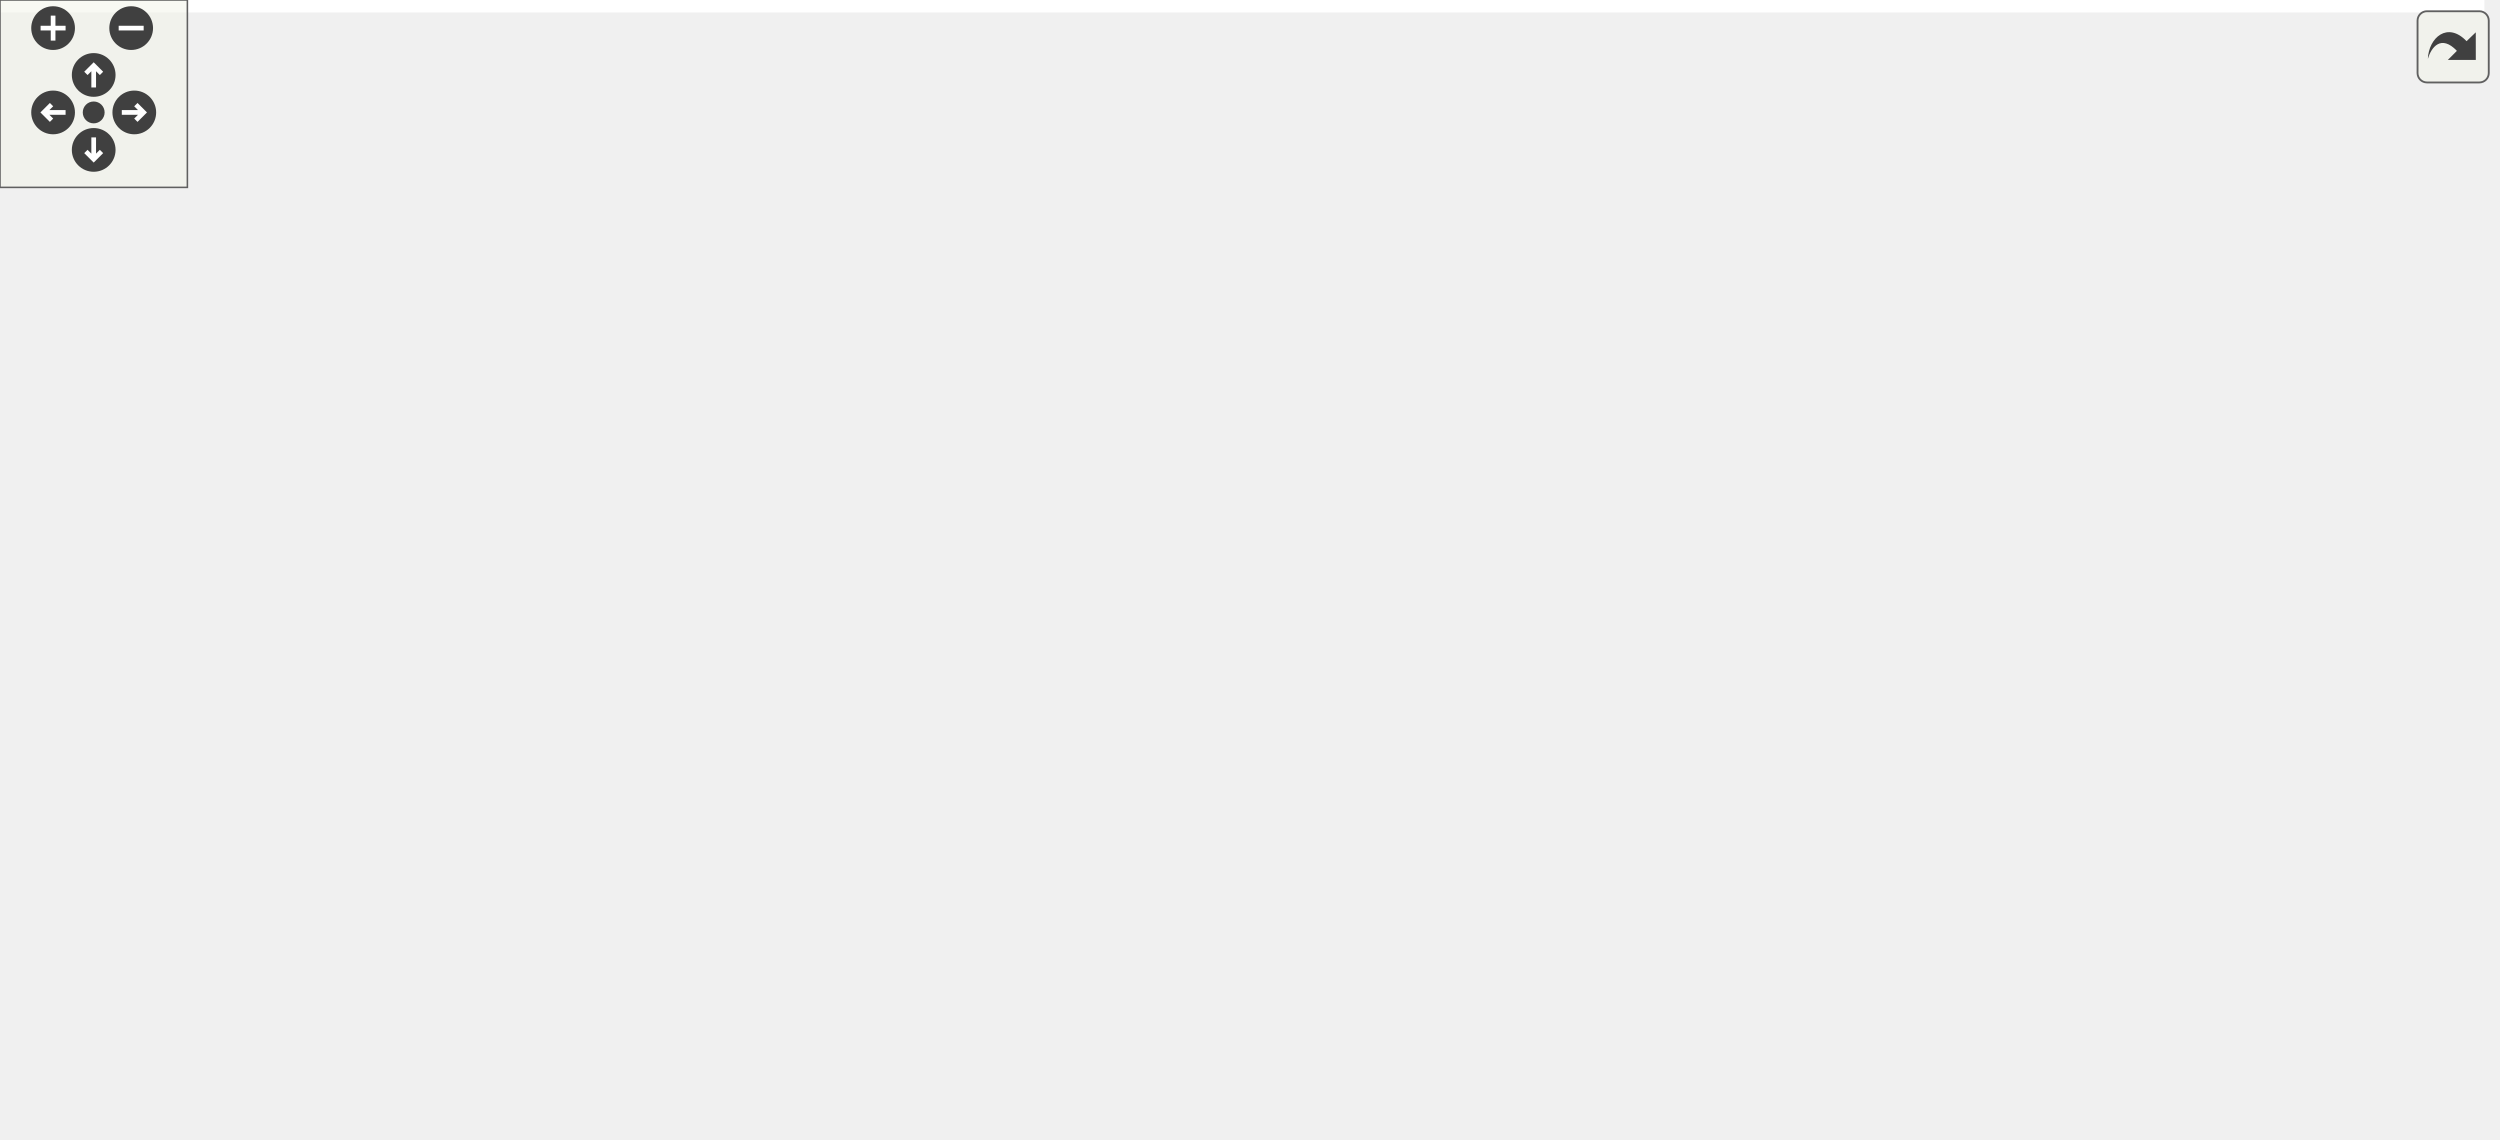
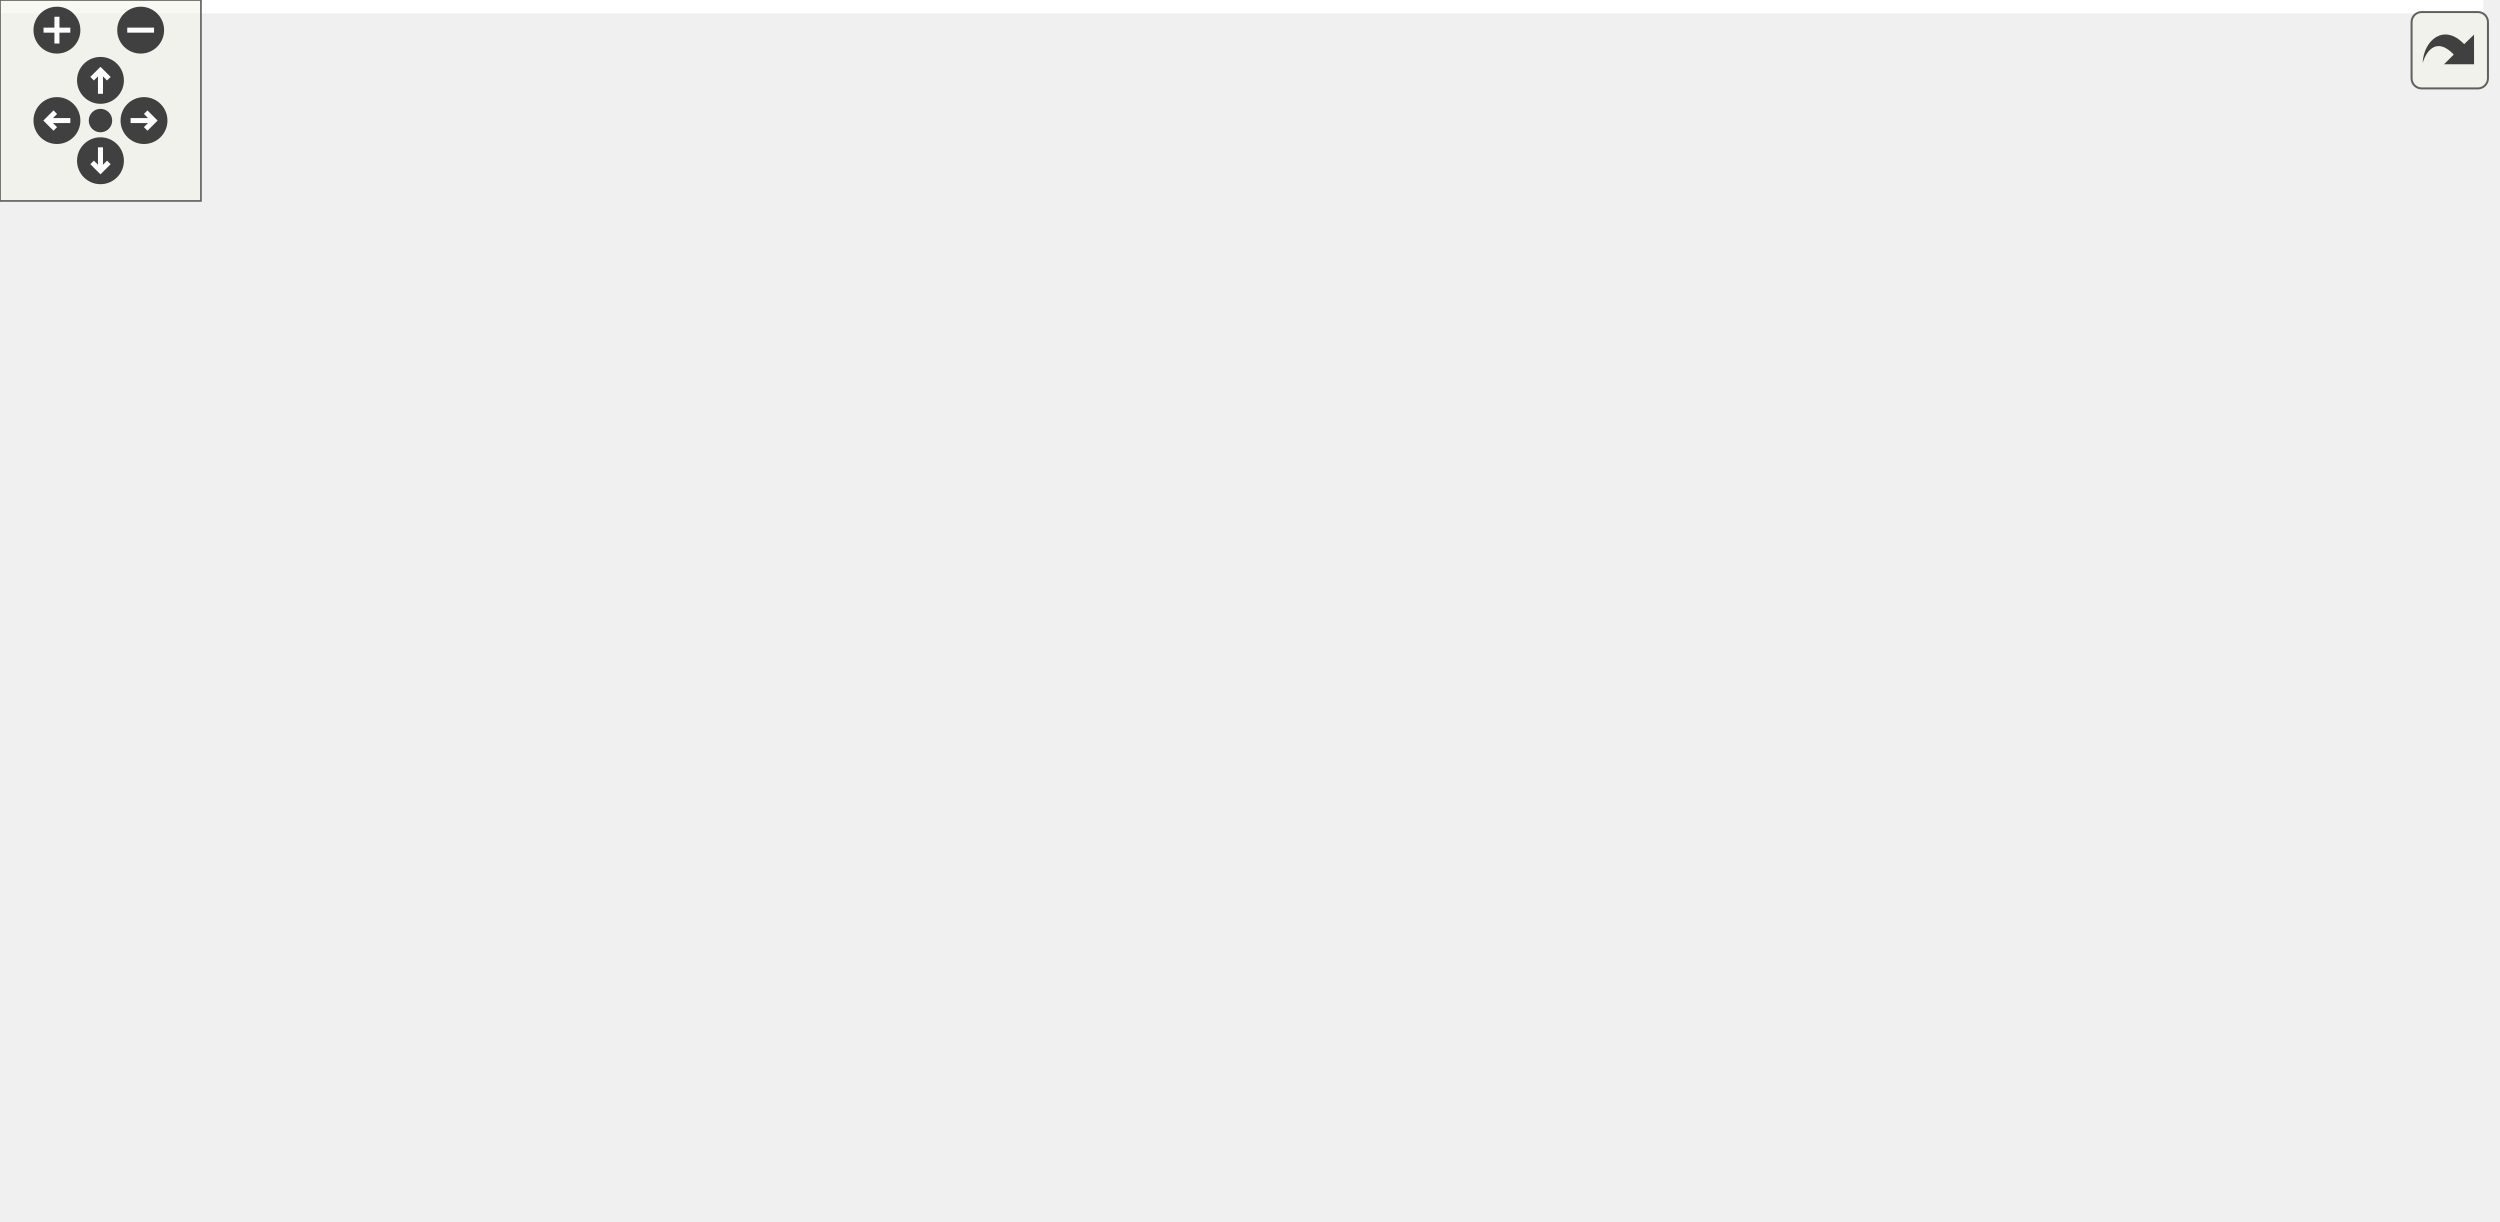
<svg xmlns="http://www.w3.org/2000/svg" xmlns:xlink="http://www.w3.org/1999/xlink" id="main" version="1.1" xml:space="preserve">
  <style type="text/css">
.edge:hover path { stroke: red; }
.edge:hover polygon { stroke: red; fill: red; }
</style>
  <defs>
    <circle id="rim" cx="0" cy="0" r="7" />
    <circle id="rim2" cx="0" cy="0" r="3.5" />
    <g id="zoomPlus">
      <use xlink:href="#rim" fill="#404040">
        <set attributeName="fill" to="#808080" begin="zoomplus.mouseover" end="zoomplus.mouseout" />
      </use>
      <path d="M-4,0h8M0,-4v8" fill="none" stroke="white" stroke-width="1.5" pointer-events="none" />
    </g>
    <g id="zoomMin">
      <use xlink:href="#rim" fill="#404040">
        <set attributeName="fill" to="#808080" begin="zoomminus.mouseover" end="zoomminus.mouseout" />
      </use>
      <path d="M-4,0h8" fill="none" stroke="white" stroke-width="1.5" pointer-events="none" />
    </g>
    <g id="dirArrow">
      <path fill="none" stroke="white" stroke-width="1.5" d="M0,-3.0v7 M-2.5,-0.5L0,-3.0L2.5,-0.5" />
    </g>
    <g id="resetDef">
      <use xlink:href="#rim2" fill="#404040">
        <set attributeName="fill" to="#808080" begin="reset.mouseover" end="reset.mouseout" />
      </use>
    </g>
  </defs>
  <svg id="graph" class="graph">
    <g id="viewport">
-       <polygon fill="white" stroke="transparent" points="-4,4 -4,-304 795.5,-304 795.5,4 -4,4" />
+       <polygon fill="white" stroke="transparent" points="-4,4 -4,-304 741.5,-304 741.5,4 -4,4" />
      <g id="node1" class="node">
        <g id="a_node1">
          <a xlink:title="相机调用">
-             <polygon fill="#bfbfbf" stroke="black" points="203,-280.5 203,-299.5 303,-299.5 303,-280.5 203,-280.5" />
-             <text text-anchor="middle" x="253" y="-287.5" font-family="Helvetica,sans-Serif" font-size="10.00">rmvl/camera.hpp</text>
+             <polygon fill="#bfbfbf" stroke="black" points="222,-280.5 222,-299.5 322,-299.5 322,-280.5 222,-280.5" />
+             <text text-anchor="middle" x="272" y="-287.5" font-family="Helvetica,sans-Serif" font-size="10.00">rmvl/camera.hpp</text>
          </a>
        </g>
      </g>
      <g id="node2" class="node">
        <g id="a_node2">
          <a xlink:title=" ">
-             <polygon fill="white" stroke="#bfbfbf" points="153.5,-0.5 153.5,-19.5 286.5,-19.5 286.5,-0.5 153.5,-0.5" />
-             <text text-anchor="middle" x="220" y="-7.5" font-family="Helvetica,sans-Serif" font-size="10.00">rmvl/rmvl_modules.hpp</text>
+             <polygon fill="white" stroke="#bfbfbf" points="97.5,-0.5 97.5,-19.5 230.5,-19.5 230.5,-0.5 97.5,-0.5" />
+             <text text-anchor="middle" x="164" y="-7.5" font-family="Helvetica,sans-Serif" font-size="10.00">rmvl/rmvl_modules.hpp</text>
          </a>
        </g>
      </g>
      <g id="edge1" class="edge">
-         <path fill="none" stroke="midnightblue" d="M202.71,-288.63C128.93,-285.15 0,-266.53 0,-179 0,-179 0,-179 0,-121 0,-55.13 79.87,-28.7 143.36,-18.1" />
-         <polygon fill="midnightblue" stroke="midnightblue" points="144.06,-21.54 153.4,-16.53 142.97,-14.62 144.06,-21.54" />
+         <path fill="none" stroke="midnightblue" d="M227.08,-280.48C149.83,-264.54 0,-227.39 0,-179 0,-179 0,-179 0,-121 0,-65.67 65.17,-36.39 113.35,-22.3" />
+         <polygon fill="midnightblue" stroke="midnightblue" points="114.35,-25.65 123.04,-19.6 112.47,-18.91 114.35,-25.65" />
      </g>
      <g id="node3" class="node">
        <g id="a_node3">
          <a xlink:href="../../d3/d7e/camutils_8hpp.html" target="_top" xlink:title=" ">
-             <polygon fill="white" stroke="black" points="193.5,-168.5 193.5,-187.5 312.5,-187.5 312.5,-168.5 193.5,-168.5" />
-             <text text-anchor="middle" x="253" y="-175.5" font-family="Helvetica,sans-Serif" font-size="10.00">camera/camutils.hpp</text>
+             <polygon fill="white" stroke="black" points="394.5,-168.5 394.5,-187.5 513.5,-187.5 513.5,-168.5 394.5,-168.5" />
+             <text text-anchor="middle" x="454" y="-175.5" font-family="Helvetica,sans-Serif" font-size="10.00">camera/camutils.hpp</text>
          </a>
        </g>
      </g>
      <g id="edge2" class="edge">
-         <path fill="none" stroke="midnightblue" d="M253,-280.37C253,-262.62 253,-221.67 253,-197.6" />
-         <polygon fill="midnightblue" stroke="midnightblue" points="256.5,-197.59 253,-187.59 249.5,-197.59 256.5,-197.59" />
+         <path fill="none" stroke="midnightblue" d="M322.08,-282.07C351.3,-275.97 387.5,-264.69 414,-244 429.63,-231.79 440.66,-211.64 447.12,-197.01" />
+         <polygon fill="midnightblue" stroke="midnightblue" points="450.46,-198.1 451.02,-187.52 443.98,-195.44 450.46,-198.1" />
      </g>
      <g id="node18" class="node">
        <g id="a_node18">
          <a xlink:href="../../d1/d67/camera_2mv__camera_8h.html" target="_top" xlink:title="MindVision camera driver header file">
-             <polygon fill="white" stroke="black" points="304.5,-224.5 304.5,-243.5 427.5,-243.5 427.5,-224.5 304.5,-224.5" />
-             <text text-anchor="middle" x="366" y="-231.5" font-family="Helvetica,sans-Serif" font-size="10.00">camera/mv_camera.h</text>
+             <polygon fill="white" stroke="black" points="281.5,-224.5 281.5,-243.5 404.5,-243.5 404.5,-224.5 281.5,-224.5" />
+             <text text-anchor="middle" x="343" y="-231.5" font-family="Helvetica,sans-Serif" font-size="10.00">camera/mv_camera.h</text>
          </a>
        </g>
      </g>
      <g id="edge18" class="edge">
-         <path fill="none" stroke="midnightblue" d="M270.91,-280.44C289.25,-271.68 318.01,-257.94 339.09,-247.86" />
-         <polygon fill="midnightblue" stroke="midnightblue" points="340.67,-250.99 348.18,-243.52 337.65,-244.67 340.67,-250.99" />
+         <path fill="none" stroke="midnightblue" d="M283.41,-280.32C294.11,-272.18 310.34,-259.84 323.16,-250.09" />
+         <polygon fill="midnightblue" stroke="midnightblue" points="325.54,-252.67 331.39,-243.83 321.31,-247.1 325.54,-252.67" />
+       </g>
+       <g id="node21" class="node">
+         <g id="a_node21">
+           <a xlink:href="../../da/d35/camera_2hik__camera_8h.html" target="_top" xlink:title="Hik Robot 工业相机库">
+             <polygon fill="white" stroke="black" points="141,-224.5 141,-243.5 263,-243.5 263,-224.5 141,-224.5" />
+             <text text-anchor="middle" x="202" y="-231.5" font-family="Helvetica,sans-Serif" font-size="10.00">camera/hik_camera.h</text>
+           </a>
+         </g>
+       </g>
+       <g id="edge22" class="edge">
+         <path fill="none" stroke="midnightblue" d="M260.75,-280.32C250.2,-272.18 234.2,-259.84 221.56,-250.09" />
+         <polygon fill="midnightblue" stroke="midnightblue" points="223.51,-247.17 213.45,-243.83 219.23,-252.71 223.51,-247.17" />
      </g>
      <g id="node4" class="node">
        <g id="a_node4">
          <a xlink:title=" ">
-             <polygon fill="white" stroke="#bfbfbf" points="28.5,-112.5 28.5,-131.5 105.5,-131.5 105.5,-112.5 28.5,-112.5" />
-             <text text-anchor="middle" x="67" y="-119.5" font-family="Helvetica,sans-Serif" font-size="10.00">Eigen/Dense</text>
+             <polygon fill="white" stroke="#bfbfbf" points="525.5,-112.5 525.5,-131.5 602.5,-131.5 602.5,-112.5 525.5,-112.5" />
+             <text text-anchor="middle" x="564" y="-119.5" font-family="Helvetica,sans-Serif" font-size="10.00">Eigen/Dense</text>
          </a>
        </g>
      </g>
      <g id="edge3" class="edge">
-         <path fill="none" stroke="midnightblue" d="M223.53,-168.44C191.83,-159.24 141.27,-144.56 106.23,-134.39" />
-         <polygon fill="midnightblue" stroke="midnightblue" points="106.91,-130.94 96.33,-131.52 104.96,-137.67 106.91,-130.94" />
+         <path fill="none" stroke="midnightblue" d="M471.67,-168.32C489.39,-159.62 516.9,-146.12 537.29,-136.11" />
+         <polygon fill="midnightblue" stroke="midnightblue" points="538.94,-139.2 546.37,-131.65 535.85,-132.92 538.94,-139.2" />
      </g>
      <g id="node5" class="node">
        <g id="a_node5">
          <a xlink:title=" ">
-             <polygon fill="white" stroke="#bfbfbf" points="123.5,-112.5 123.5,-131.5 240.5,-131.5 240.5,-112.5 123.5,-112.5" />
-             <text text-anchor="middle" x="182" y="-119.5" font-family="Helvetica,sans-Serif" font-size="10.00">opencv2/calib3d.hpp</text>
+             <polygon fill="white" stroke="#bfbfbf" points="620.5,-112.5 620.5,-131.5 737.5,-131.5 737.5,-112.5 620.5,-112.5" />
+             <text text-anchor="middle" x="679" y="-119.5" font-family="Helvetica,sans-Serif" font-size="10.00">opencv2/calib3d.hpp</text>
          </a>
        </g>
      </g>
      <g id="edge4" class="edge">
-         <path fill="none" stroke="midnightblue" d="M241.59,-168.32C230.89,-160.18 214.66,-147.84 201.84,-138.09" />
-         <polygon fill="midnightblue" stroke="midnightblue" points="203.69,-135.1 193.61,-131.83 199.46,-140.67 203.69,-135.1" />
+         <path fill="none" stroke="midnightblue" d="M489.65,-168.44C528.66,-159.08 591.27,-144.06 633.72,-133.87" />
+         <polygon fill="midnightblue" stroke="midnightblue" points="634.61,-137.25 643.51,-131.52 632.97,-130.45 634.61,-137.25" />
      </g>
      <g id="node6" class="node">
        <g id="a_node6">
          <a xlink:title=" ">
-             <polygon fill="white" stroke="#bfbfbf" points="258.5,-112.5 258.5,-131.5 391.5,-131.5 391.5,-112.5 258.5,-112.5" />
-             <text text-anchor="middle" x="325" y="-119.5" font-family="Helvetica,sans-Serif" font-size="10.00">opencv2/core/eigen.hpp</text>
+             <polygon fill="white" stroke="#bfbfbf" points="46.5,-112.5 46.5,-131.5 179.5,-131.5 179.5,-112.5 46.5,-112.5" />
+             <text text-anchor="middle" x="113" y="-119.5" font-family="Helvetica,sans-Serif" font-size="10.00">opencv2/core/eigen.hpp</text>
          </a>
        </g>
      </g>
      <g id="edge5" class="edge">
-         <path fill="none" stroke="midnightblue" d="M264.57,-168.32C275.42,-160.18 291.88,-147.84 304.88,-138.09" />
-         <polygon fill="midnightblue" stroke="midnightblue" points="307.32,-140.63 313.22,-131.83 303.12,-135.03 307.32,-140.63" />
+         <path fill="none" stroke="midnightblue" d="M399.97,-168.44C339.36,-158.85 241.14,-143.29 176.8,-133.1" />
+         <polygon fill="midnightblue" stroke="midnightblue" points="177.2,-129.62 166.78,-131.52 176.11,-136.54 177.2,-129.62" />
      </g>
      <g id="node7" class="node">
        <g id="a_node7">
          <a xlink:href="../../dc/d71/uty__math_8hpp.html" target="_top" xlink:title=" ">
-             <polygon fill="white" stroke="black" points="410,-112.5 410,-131.5 552,-131.5 552,-112.5 410,-112.5" />
-             <text text-anchor="middle" x="481" y="-119.5" font-family="Helvetica,sans-Serif" font-size="10.00">rmvl/rmath/uty_math.hpp</text>
+             <polygon fill="white" stroke="black" points="365,-112.5 365,-131.5 507,-131.5 507,-112.5 365,-112.5" />
+             <text text-anchor="middle" x="436" y="-119.5" font-family="Helvetica,sans-Serif" font-size="10.00">rmvl/rmath/uty_math.hpp</text>
          </a>
        </g>
      </g>
      <g id="edge6" class="edge">
-         <path fill="none" stroke="midnightblue" d="M289.13,-168.44C328.65,-159.08 392.1,-144.06 435.11,-133.87" />
-         <polygon fill="midnightblue" stroke="midnightblue" points="436.12,-137.23 445.04,-131.52 434.5,-130.42 436.12,-137.23" />
+         <path fill="none" stroke="midnightblue" d="M451.03,-168.08C448.62,-160.85 445.14,-150.41 442.13,-141.4" />
+         <polygon fill="midnightblue" stroke="midnightblue" points="445.4,-140.13 438.92,-131.75 438.76,-142.34 445.4,-140.13" />
      </g>
      <g id="node16" class="node">
        <g id="a_node16">
          <a xlink:href="../../d7/df6/camera_8h.html" target="_top" xlink:title="CameraParam module header file (Generated by CMake automatically)">
-             <polygon fill="white" stroke="black" points="623.5,-112.5 623.5,-131.5 772.5,-131.5 772.5,-112.5 623.5,-112.5" />
-             <text text-anchor="middle" x="698" y="-119.5" font-family="Helvetica,sans-Serif" font-size="10.00">rmvlpara/camera/camera.h</text>
+             <polygon fill="white" stroke="black" points="197.5,-112.5 197.5,-131.5 346.5,-131.5 346.5,-112.5 197.5,-112.5" />
+             <text text-anchor="middle" x="272" y="-119.5" font-family="Helvetica,sans-Serif" font-size="10.00">rmvlpara/camera/camera.h</text>
          </a>
        </g>
      </g>
      <g id="edge16" class="edge">
-         <path fill="none" stroke="midnightblue" d="M312.83,-169.16C315.93,-168.76 319,-168.37 322,-168 422.67,-155.41 538.6,-141.65 614.82,-132.7" />
-         <polygon fill="midnightblue" stroke="midnightblue" points="615.31,-136.17 624.84,-131.52 614.5,-129.21 615.31,-136.17" />
+         <path fill="none" stroke="midnightblue" d="M425.16,-168.44C394.14,-159.24 344.67,-144.56 310.38,-134.39" />
+         <polygon fill="midnightblue" stroke="midnightblue" points="311.29,-131.01 300.7,-131.52 309.29,-137.72 311.29,-131.01" />
      </g>
      <g id="node8" class="node">
        <g id="a_node8">
          <a xlink:title=" ">
-             <polygon fill="white" stroke="#bfbfbf" points="212.5,-56.5 212.5,-75.5 259.5,-75.5 259.5,-56.5 212.5,-56.5" />
-             <text text-anchor="middle" x="236" y="-63.5" font-family="Helvetica,sans-Serif" font-size="10.00">cmath</text>
+             <polygon fill="white" stroke="#bfbfbf" points="600.5,-56.5 600.5,-75.5 647.5,-75.5 647.5,-56.5 600.5,-56.5" />
+             <text text-anchor="middle" x="624" y="-63.5" font-family="Helvetica,sans-Serif" font-size="10.00">cmath</text>
          </a>
        </g>
      </g>
      <g id="edge7" class="edge">
-         <path fill="none" stroke="midnightblue" d="M436.34,-112.46C395.3,-104.41 332.58,-91.6 269.79,-76.33" />
-         <polygon fill="midnightblue" stroke="midnightblue" points="270.27,-72.84 259.72,-73.86 268.6,-79.64 270.27,-72.84" />
+         <path fill="none" stroke="midnightblue" d="M465.79,-112.44C499.71,-102.7 555.01,-86.82 590.43,-76.64" />
+         <polygon fill="midnightblue" stroke="midnightblue" points="591.66,-79.93 600.3,-73.81 589.73,-73.2 591.66,-79.93" />
      </g>
      <g id="node9" class="node">
        <g id="a_node9">
          <a xlink:title=" ">
-             <polygon fill="white" stroke="#bfbfbf" points="277.5,-56.5 277.5,-75.5 370.5,-75.5 370.5,-56.5 277.5,-56.5" />
-             <text text-anchor="middle" x="324" y="-63.5" font-family="Helvetica,sans-Serif" font-size="10.00">unordered_map</text>
+             <polygon fill="white" stroke="#bfbfbf" points="219.5,-56.5 219.5,-75.5 312.5,-75.5 312.5,-56.5 219.5,-56.5" />
+             <text text-anchor="middle" x="266" y="-63.5" font-family="Helvetica,sans-Serif" font-size="10.00">unordered_map</text>
          </a>
        </g>
      </g>
      <g id="edge8" class="edge">
-         <path fill="none" stroke="midnightblue" d="M456.12,-112.44C429.71,-103.36 387.78,-88.94 358.26,-78.78" />
-         <polygon fill="midnightblue" stroke="midnightblue" points="359.36,-75.46 348.76,-75.52 357.08,-82.08 359.36,-75.46" />
+         <path fill="none" stroke="midnightblue" d="M409.06,-112.44C380.34,-103.32 334.67,-88.81 302.68,-78.65" />
+         <polygon fill="midnightblue" stroke="midnightblue" points="303.4,-75.21 292.81,-75.52 301.28,-81.88 303.4,-75.21" />
      </g>
      <g id="node10" class="node">
        <g id="a_node10">
          <a xlink:title=" ">
-             <polygon fill="white" stroke="#bfbfbf" points="388.5,-56.5 388.5,-75.5 519.5,-75.5 519.5,-56.5 388.5,-56.5" />
-             <text text-anchor="middle" x="454" y="-63.5" font-family="Helvetica,sans-Serif" font-size="10.00">opencv2/core/matx.hpp</text>
+             <polygon fill="white" stroke="#bfbfbf" points="330.5,-56.5 330.5,-75.5 461.5,-75.5 461.5,-56.5 330.5,-56.5" />
+             <text text-anchor="middle" x="396" y="-63.5" font-family="Helvetica,sans-Serif" font-size="10.00">opencv2/core/matx.hpp</text>
          </a>
        </g>
      </g>
      <g id="edge9" class="edge">
-         <path fill="none" stroke="midnightblue" d="M476.54,-112.08C472.85,-104.69 467.48,-93.95 462.91,-84.81" />
-         <polygon fill="midnightblue" stroke="midnightblue" points="465.98,-83.13 458.38,-75.75 459.72,-86.26 465.98,-83.13" />
+         <path fill="none" stroke="midnightblue" d="M429.39,-112.08C423.74,-104.46 415.46,-93.26 408.55,-83.94" />
+         <polygon fill="midnightblue" stroke="midnightblue" points="411.25,-81.7 402.48,-75.75 405.62,-85.87 411.25,-81.7" />
      </g>
      <g id="node11" class="node">
        <g id="a_node11">
          <a xlink:href="../../d0/d3f/util_8hpp.html" target="_top" xlink:title=" ">
-             <polygon fill="white" stroke="black" points="537.5,-56.5 537.5,-75.5 640.5,-75.5 640.5,-56.5 537.5,-56.5" />
-             <text text-anchor="middle" x="589" y="-63.5" font-family="Helvetica,sans-Serif" font-size="10.00">rmvl/core/util.hpp</text>
+             <polygon fill="white" stroke="black" points="479.5,-56.5 479.5,-75.5 582.5,-75.5 582.5,-56.5 479.5,-56.5" />
+             <text text-anchor="middle" x="531" y="-63.5" font-family="Helvetica,sans-Serif" font-size="10.00">rmvl/core/util.hpp</text>
          </a>
        </g>
      </g>
      <g id="edge10" class="edge">
-         <path fill="none" stroke="midnightblue" d="M498.35,-112.32C515.67,-103.66 542.52,-90.24 562.5,-80.25" />
-         <polygon fill="midnightblue" stroke="midnightblue" points="564.31,-83.26 571.69,-75.65 561.18,-77 564.31,-83.26" />
+         <path fill="none" stroke="midnightblue" d="M451.26,-112.32C466.22,-103.82 489.25,-90.73 506.73,-80.8" />
+         <polygon fill="midnightblue" stroke="midnightblue" points="508.81,-83.64 515.77,-75.65 505.35,-77.55 508.81,-83.64" />
      </g>
      <g id="edge11" class="edge">
-         <path fill="none" stroke="midnightblue" d="M537.29,-57.23C534.49,-56.81 531.71,-56.4 529,-56 446.58,-43.82 351.74,-30.04 289.11,-20.98" />
-         <polygon fill="midnightblue" stroke="midnightblue" points="289.36,-17.48 278.96,-19.51 288.36,-24.41 289.36,-17.48" />
+         <path fill="none" stroke="midnightblue" d="M479.29,-57.23C476.49,-56.81 473.71,-56.4 471,-56 389.1,-43.86 294.89,-30.07 232.66,-21" />
+         <polygon fill="midnightblue" stroke="midnightblue" points="232.98,-17.51 222.58,-19.53 231.97,-24.43 232.98,-17.51" />
      </g>
      <g id="node12" class="node">
        <g id="a_node12">
          <a xlink:title=" ">
-             <polygon fill="white" stroke="#bfbfbf" points="466,-0.5 466,-19.5 516,-19.5 516,-0.5 466,-0.5" />
-             <text text-anchor="middle" x="491" y="-7.5" font-family="Helvetica,sans-Serif" font-size="10.00">cstdint</text>
+             <polygon fill="white" stroke="#bfbfbf" points="473,-0.5 473,-19.5 523,-19.5 523,-0.5 473,-0.5" />
+             <text text-anchor="middle" x="498" y="-7.5" font-family="Helvetica,sans-Serif" font-size="10.00">cstdint</text>
          </a>
        </g>
      </g>
      <g id="edge12" class="edge">
-         <path fill="none" stroke="midnightblue" d="M573.25,-56.32C557.68,-47.74 533.62,-34.49 515.54,-24.52" />
-         <polygon fill="midnightblue" stroke="midnightblue" points="517.15,-21.42 506.71,-19.65 513.78,-27.55 517.15,-21.42" />
+         <path fill="none" stroke="midnightblue" d="M525.55,-56.08C520.99,-48.61 514.33,-37.72 508.71,-28.52" />
+         <polygon fill="midnightblue" stroke="midnightblue" points="511.55,-26.46 503.35,-19.75 505.58,-30.11 511.55,-26.46" />
      </g>
      <g id="node13" class="node">
        <g id="a_node13">
          <a xlink:title=" ">
-             <polygon fill="white" stroke="#bfbfbf" points="534,-0.5 534,-19.5 580,-19.5 580,-0.5 534,-0.5" />
-             <text text-anchor="middle" x="557" y="-7.5" font-family="Helvetica,sans-Serif" font-size="10.00">cstdio</text>
+             <polygon fill="white" stroke="#bfbfbf" points="541,-0.5 541,-19.5 587,-19.5 587,-0.5 541,-0.5" />
+             <text text-anchor="middle" x="564" y="-7.5" font-family="Helvetica,sans-Serif" font-size="10.00">cstdio</text>
          </a>
        </g>
      </g>
      <g id="edge13" class="edge">
-         <path fill="none" stroke="midnightblue" d="M583.72,-56.08C579.29,-48.61 572.84,-37.72 567.38,-28.52" />
-         <polygon fill="midnightblue" stroke="midnightblue" points="570.29,-26.57 562.19,-19.75 564.27,-30.14 570.29,-26.57" />
+         <path fill="none" stroke="midnightblue" d="M536.45,-56.08C541.01,-48.61 547.67,-37.72 553.29,-28.52" />
+         <polygon fill="midnightblue" stroke="midnightblue" points="556.42,-30.11 558.65,-19.75 550.45,-26.46 556.42,-30.11" />
      </g>
      <g id="node14" class="node">
        <g id="a_node14">
          <a xlink:title=" ">
-             <polygon fill="white" stroke="#bfbfbf" points="598,-0.5 598,-19.5 642,-19.5 642,-0.5 598,-0.5" />
-             <text text-anchor="middle" x="620" y="-7.5" font-family="Helvetica,sans-Serif" font-size="10.00">string</text>
+             <polygon fill="white" stroke="#bfbfbf" points="605,-0.5 605,-19.5 649,-19.5 649,-0.5 605,-0.5" />
+             <text text-anchor="middle" x="627" y="-7.5" font-family="Helvetica,sans-Serif" font-size="10.00">string</text>
          </a>
        </g>
      </g>
      <g id="edge14" class="edge">
-         <path fill="none" stroke="midnightblue" d="M594.12,-56.08C598.41,-48.61 604.66,-37.72 609.94,-28.52" />
-         <polygon fill="midnightblue" stroke="midnightblue" points="613.03,-30.17 614.98,-19.75 606.96,-26.68 613.03,-30.17" />
+         <path fill="none" stroke="midnightblue" d="M546.42,-56.32C561.54,-47.82 584.82,-34.73 602.47,-24.8" />
+         <polygon fill="midnightblue" stroke="midnightblue" points="604.61,-27.61 611.61,-19.65 601.18,-21.51 604.61,-27.61" />
      </g>
      <g id="node15" class="node">
        <g id="a_node15">
          <a xlink:href="../../db/d41/rmvldef_8hpp.html" target="_top" xlink:title=" ">
-             <polygon fill="white" stroke="black" points="660.5,-0.5 660.5,-19.5 735.5,-19.5 735.5,-0.5 660.5,-0.5" />
-             <text text-anchor="middle" x="698" y="-7.5" font-family="Helvetica,sans-Serif" font-size="10.00">rmvldef.hpp</text>
+             <polygon fill="white" stroke="black" points="379.5,-0.5 379.5,-19.5 454.5,-19.5 454.5,-0.5 379.5,-0.5" />
+             <text text-anchor="middle" x="417" y="-7.5" font-family="Helvetica,sans-Serif" font-size="10.00">rmvldef.hpp</text>
          </a>
        </g>
      </g>
      <g id="edge15" class="edge">
-         <path fill="none" stroke="midnightblue" d="M606.51,-56.32C624.07,-47.62 651.33,-34.12 671.53,-24.11" />
-         <polygon fill="midnightblue" stroke="midnightblue" points="673.12,-27.23 680.53,-19.65 670.02,-20.96 673.12,-27.23" />
+         <path fill="none" stroke="midnightblue" d="M512.94,-56.44C494.43,-47.68 465.42,-33.94 444.14,-23.86" />
+         <polygon fill="midnightblue" stroke="midnightblue" points="445.51,-20.63 434.98,-19.52 442.52,-26.96 445.51,-20.63" />
      </g>
      <g id="node17" class="node">
        <g id="a_node17">
          <a xlink:title=" ">
-             <polygon fill="white" stroke="#bfbfbf" points="658.5,-56.5 658.5,-75.5 791.5,-75.5 791.5,-56.5 658.5,-56.5" />
-             <text text-anchor="middle" x="725" y="-63.5" font-family="Helvetica,sans-Serif" font-size="10.00">opencv2/core/types.hpp</text>
+             <polygon fill="white" stroke="#bfbfbf" points="68.5,-56.5 68.5,-75.5 201.5,-75.5 201.5,-56.5 68.5,-56.5" />
+             <text text-anchor="middle" x="135" y="-63.5" font-family="Helvetica,sans-Serif" font-size="10.00">opencv2/core/types.hpp</text>
          </a>
        </g>
      </g>
      <g id="edge17" class="edge">
-         <path fill="none" stroke="midnightblue" d="M702.46,-112.08C706.15,-104.69 711.52,-93.95 716.09,-84.81" />
-         <polygon fill="midnightblue" stroke="midnightblue" points="719.28,-86.26 720.62,-75.75 713.02,-83.13 719.28,-86.26" />
+         <path fill="none" stroke="midnightblue" d="M250.29,-112.44C227.65,-103.52 191.93,-89.44 166.25,-79.32" />
+         <polygon fill="midnightblue" stroke="midnightblue" points="167.19,-75.93 156.61,-75.52 164.63,-82.44 167.19,-75.93" />
      </g>
      <g id="edge21" class="edge">
-         <path fill="none" stroke="midnightblue" d="M348.09,-224.44C329.75,-215.68 300.99,-201.94 279.91,-191.86" />
-         <polygon fill="midnightblue" stroke="midnightblue" points="281.35,-188.67 270.82,-187.52 278.33,-194.99 281.35,-188.67" />
+         <path fill="none" stroke="midnightblue" d="M360.83,-224.32C378.72,-215.62 406.48,-202.12 427.05,-192.11" />
+         <polygon fill="midnightblue" stroke="midnightblue" points="428.75,-195.18 436.21,-187.65 425.69,-188.88 428.75,-195.18" />
      </g>
      <g id="node19" class="node">
        <g id="a_node19">
          <a xlink:title=" ">
-             <polygon fill="white" stroke="#bfbfbf" points="331,-168.5 331,-187.5 449,-187.5 449,-168.5 331,-168.5" />
-             <text text-anchor="middle" x="390" y="-175.5" font-family="Helvetica,sans-Serif" font-size="10.00">opencv2/videoio.hpp</text>
+             <polygon fill="white" stroke="#bfbfbf" points="160,-168.5 160,-187.5 278,-187.5 278,-168.5 160,-168.5" />
+             <text text-anchor="middle" x="219" y="-175.5" font-family="Helvetica,sans-Serif" font-size="10.00">opencv2/videoio.hpp</text>
          </a>
        </g>
      </g>
      <g id="edge19" class="edge">
-         <path fill="none" stroke="midnightblue" d="M369.96,-224.08C373.21,-216.77 377.92,-206.18 381.95,-197.1" />
-         <polygon fill="midnightblue" stroke="midnightblue" points="385.25,-198.31 386.11,-187.75 378.85,-195.47 385.25,-198.31" />
+         <path fill="none" stroke="midnightblue" d="M323.35,-224.44C303.04,-215.6 271.1,-201.69 247.9,-191.59" />
+         <polygon fill="midnightblue" stroke="midnightblue" points="249.12,-188.3 238.56,-187.52 246.33,-194.72 249.12,-188.3" />
      </g>
      <g id="node20" class="node">
        <g id="a_node20">
          <a xlink:title=" ">
-             <polygon fill="white" stroke="#bfbfbf" points="467,-168.5 467,-187.5 547,-187.5 547,-168.5 467,-168.5" />
-             <text text-anchor="middle" x="507" y="-175.5" font-family="Helvetica,sans-Serif" font-size="10.00">CameraApi.h</text>
+             <polygon fill="white" stroke="#bfbfbf" points="296,-168.5 296,-187.5 376,-187.5 376,-168.5 296,-168.5" />
+             <text text-anchor="middle" x="336" y="-175.5" font-family="Helvetica,sans-Serif" font-size="10.00">CameraApi.h</text>
          </a>
        </g>
      </g>
      <g id="edge20" class="edge">
-         <path fill="none" stroke="midnightblue" d="M388.34,-224.44C411.75,-215.48 448.74,-201.31 475.19,-191.18" />
-         <polygon fill="midnightblue" stroke="midnightblue" points="476.68,-194.36 484.76,-187.52 474.17,-187.82 476.68,-194.36" />
+         <path fill="none" stroke="midnightblue" d="M341.84,-224.08C340.92,-216.93 339.58,-206.64 338.42,-197.69" />
+         <polygon fill="midnightblue" stroke="midnightblue" points="341.89,-197.22 337.13,-187.75 334.95,-198.12 341.89,-197.22" />
+       </g>
+       <g id="edge25" class="edge">
+         <path fill="none" stroke="midnightblue" d="M241.93,-224.44C285.89,-215.02 356.63,-199.87 404.18,-189.68" />
+         <polygon fill="midnightblue" stroke="midnightblue" points="405.21,-193.03 414.26,-187.52 403.75,-186.19 405.21,-193.03" />
+       </g>
+       <g id="edge23" class="edge">
+         <path fill="none" stroke="midnightblue" d="M204.81,-224.08C207.08,-216.85 210.37,-206.41 213.21,-197.4" />
+         <polygon fill="midnightblue" stroke="midnightblue" points="216.58,-198.34 216.25,-187.75 209.9,-196.24 216.58,-198.34" />
+       </g>
+       <g id="node22" class="node">
+         <g id="a_node22">
+           <a xlink:title=" ">
+             <polygon fill="white" stroke="#bfbfbf" points="28,-168.5 28,-187.5 142,-187.5 142,-168.5 28,-168.5" />
+             <text text-anchor="middle" x="85" y="-175.5" font-family="Helvetica,sans-Serif" font-size="10.00">MvCameraControl.h</text>
+           </a>
+         </g>
+       </g>
+       <g id="edge24" class="edge">
+         <path fill="none" stroke="midnightblue" d="M183.46,-224.44C164.38,-215.64 134.43,-201.81 112.56,-191.72" />
+         <polygon fill="midnightblue" stroke="midnightblue" points="114,-188.53 103.45,-187.52 111.07,-194.88 114,-188.53" />
      </g>
    </g>
  </svg>
  <g id="navigator" transform="translate(0 0)" fill="#404254">
    <rect fill="#f2f5e9" fill-opacity="0.5" stroke="#606060" stroke-width=".5" x="0" y="0" width="60" height="60" />
    <use id="zoomplus" xlink:href="#zoomPlus" x="17" y="9" />
    <use id="zoomminus" xlink:href="#zoomMin" x="42" y="9" />
    <use id="reset" xlink:href="#resetDef" x="30" y="36" />
    <g id="arrowUp" xlink:href="#dirArrow" transform="translate(30 24)">
      <use xlink:href="#rim" fill="#404040">
        <set attributeName="fill" to="#808080" begin="arrowUp.mouseover" end="arrowUp.mouseout" />
      </use>
      <path fill="none" stroke="white" stroke-width="1.5" d="M0,-3.0v7 M-2.5,-0.5L0,-3.0L2.5,-0.5" />
    </g>
    <g id="arrowRight" xlink:href="#dirArrow" transform="rotate(90) translate(36 -43)">
      <use xlink:href="#rim" fill="#404040">
        <set attributeName="fill" to="#808080" begin="arrowRight.mouseover" end="arrowRight.mouseout" />
      </use>
      <path fill="none" stroke="white" stroke-width="1.5" d="M0,-3.0v7 M-2.5,-0.5L0,-3.0L2.5,-0.5" />
    </g>
    <g id="arrowDown" xlink:href="#dirArrow" transform="rotate(180) translate(-30 -48)">
      <use xlink:href="#rim" fill="#404040">
        <set attributeName="fill" to="#808080" begin="arrowDown.mouseover" end="arrowDown.mouseout" />
      </use>
      <path fill="none" stroke="white" stroke-width="1.5" d="M0,-3.0v7 M-2.5,-0.5L0,-3.0L2.5,-0.5" />
    </g>
    <g id="arrowLeft" xlink:href="#dirArrow" transform="rotate(270) translate(-36 17)">
      <use xlink:href="#rim" fill="#404040">
        <set attributeName="fill" to="#808080" begin="arrowLeft.mouseover" end="arrowLeft.mouseout" />
      </use>
      <path fill="none" stroke="white" stroke-width="1.5" d="M0,-3.0v7 M-2.5,-0.5L0,-3.0L2.5,-0.5" />
    </g>
  </g>
  <svg viewBox="0 0 15 15" width="100%" height="30px" preserveAspectRatio="xMaxYMin meet">
    <g id="arrow_out" transform="scale(0.3 0.3)">
      <a xlink:href="rmvl_2camera_8hpp__incl_org.svg" target="_base">
        <rect id="button" ry="5" rx="5" y="6" x="6" height="38" width="38" fill="#f2f5e9" fill-opacity="0.5" stroke="#606060" stroke-width="1.0" />
        <path id="arrow" d="M 11.5,31.437 C 11.94,20.098 22.043,11.323 32.159,21.979 L 37.069,17.246 C 37.069,17.246 37.088,32 37.088,32 L 22.16,31.978 C 22.16,31.978 26.998,27.14 26.998,27.14 C 18.529,18.264 13.292,25.23 11.5,31.437 z" style="fill:#404040;" />
      </a>
    </g>
  </svg>
</svg>
